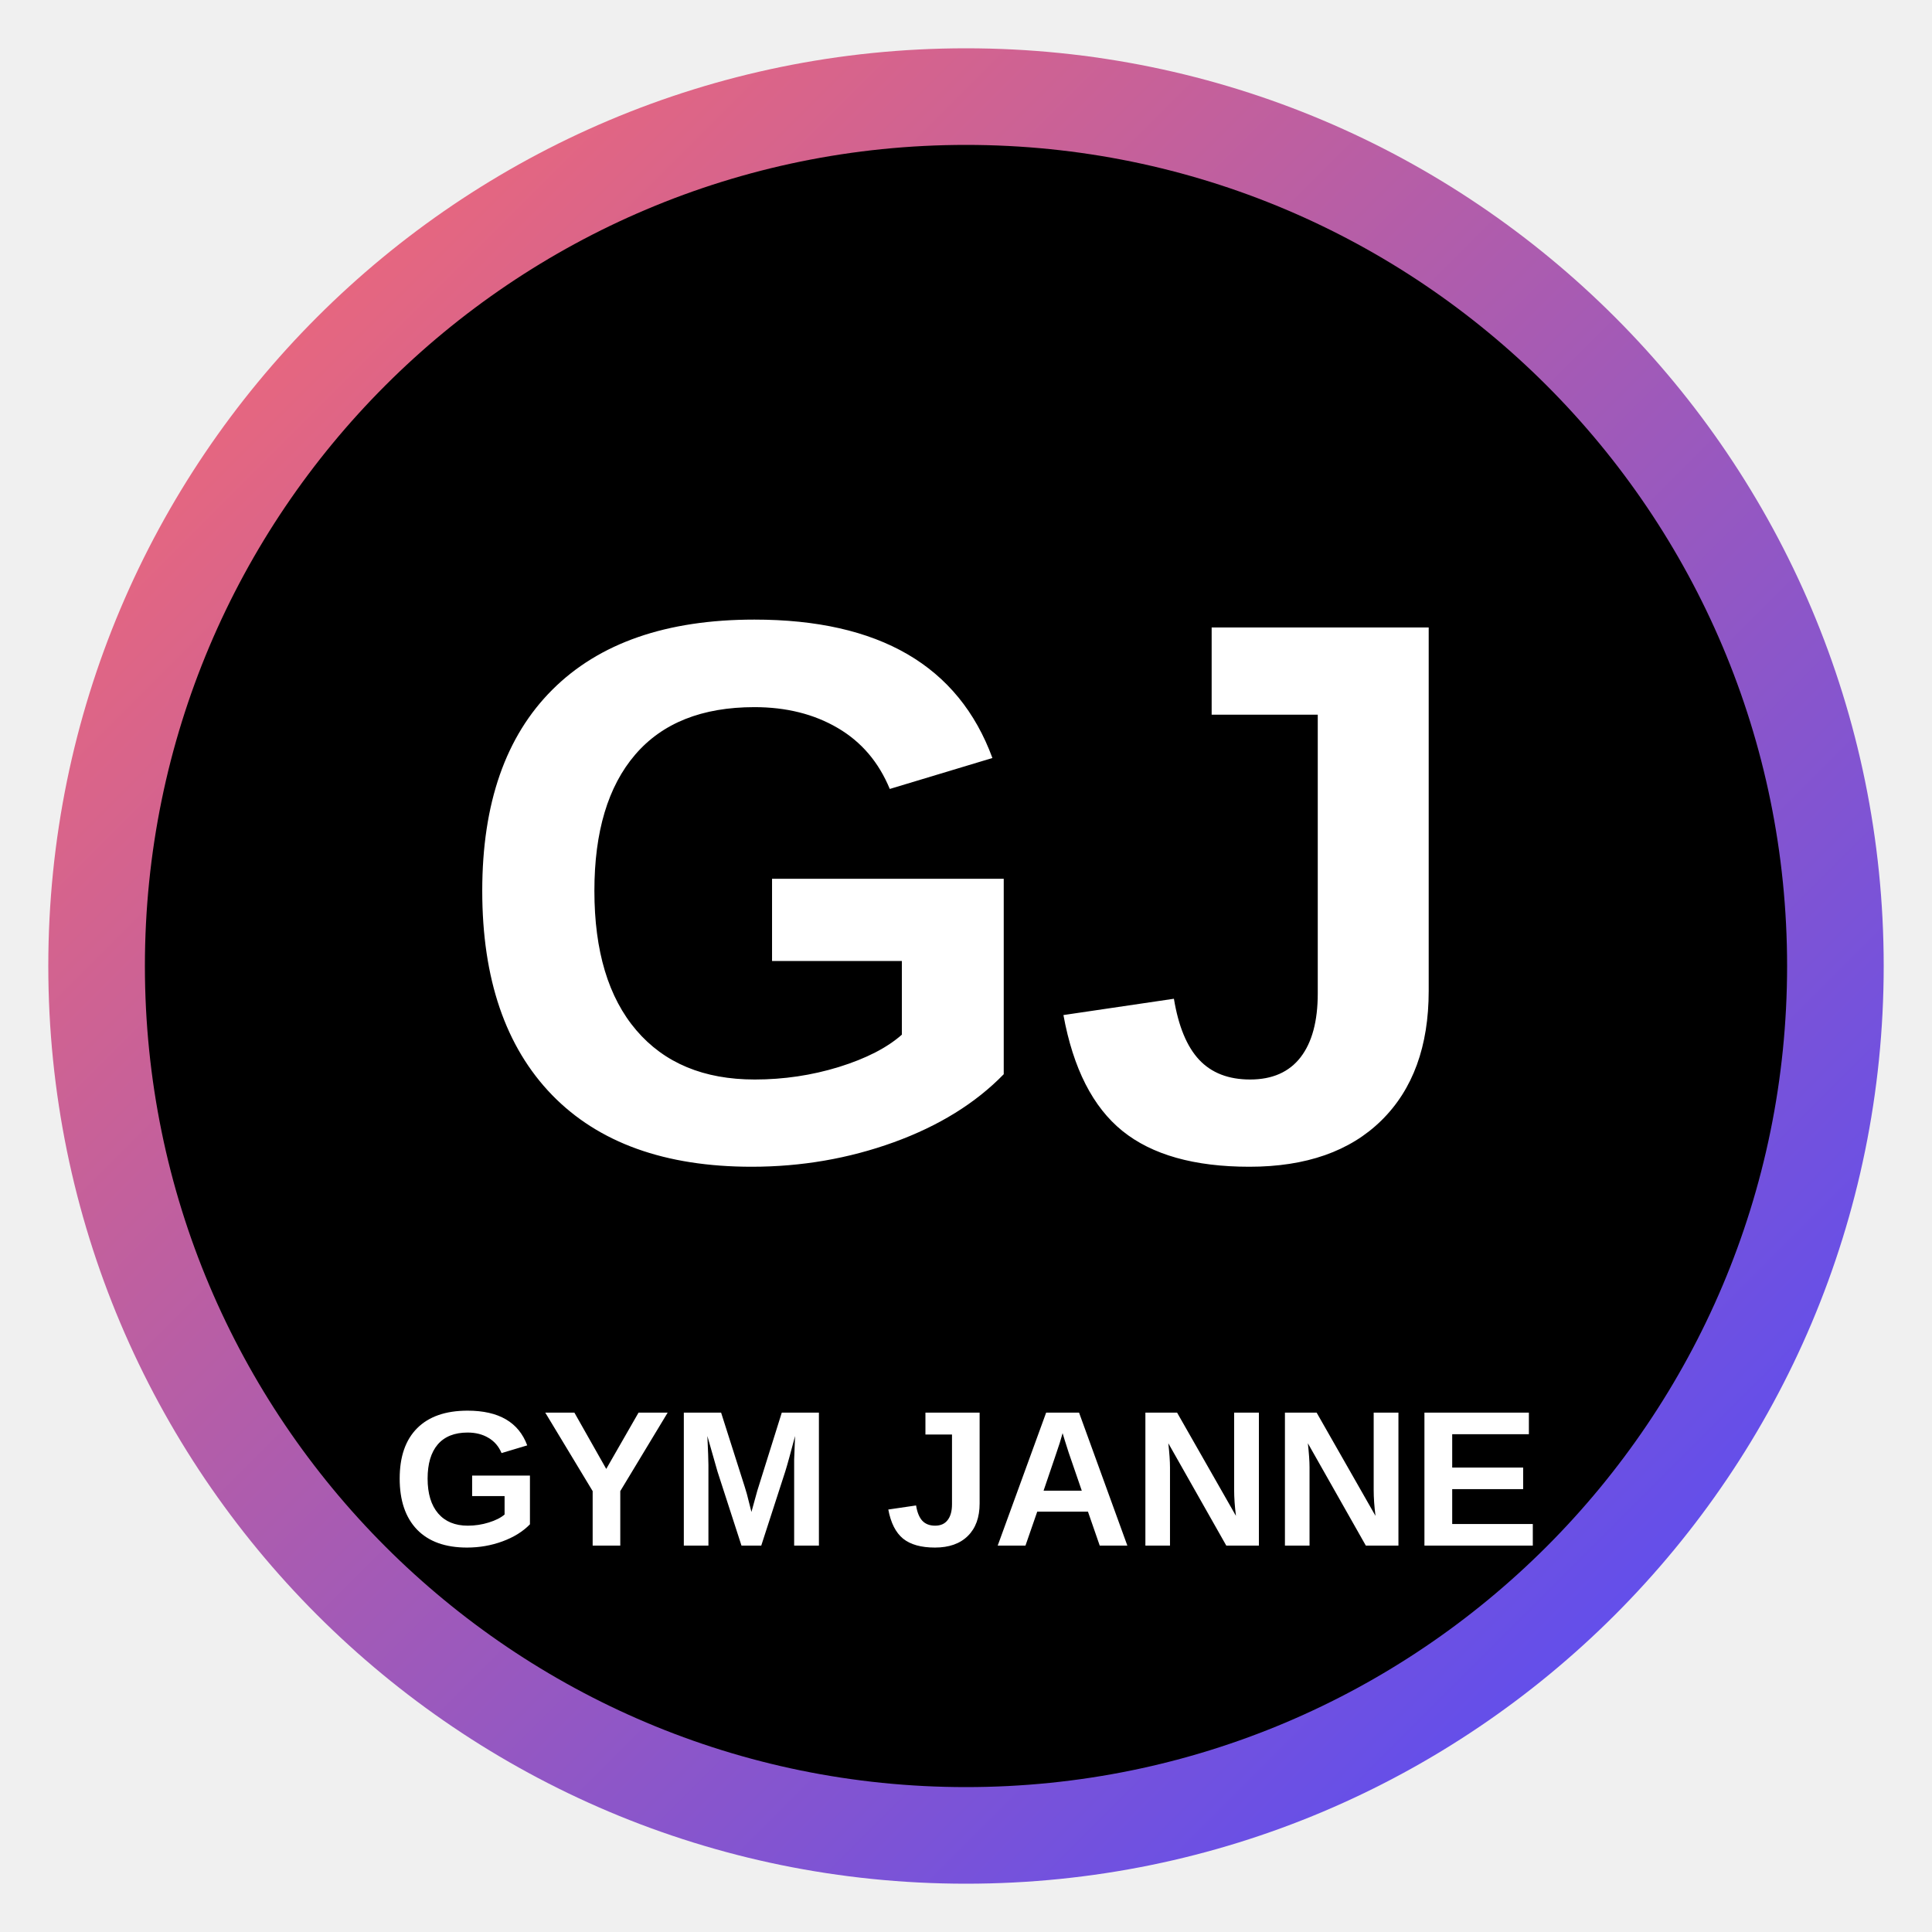
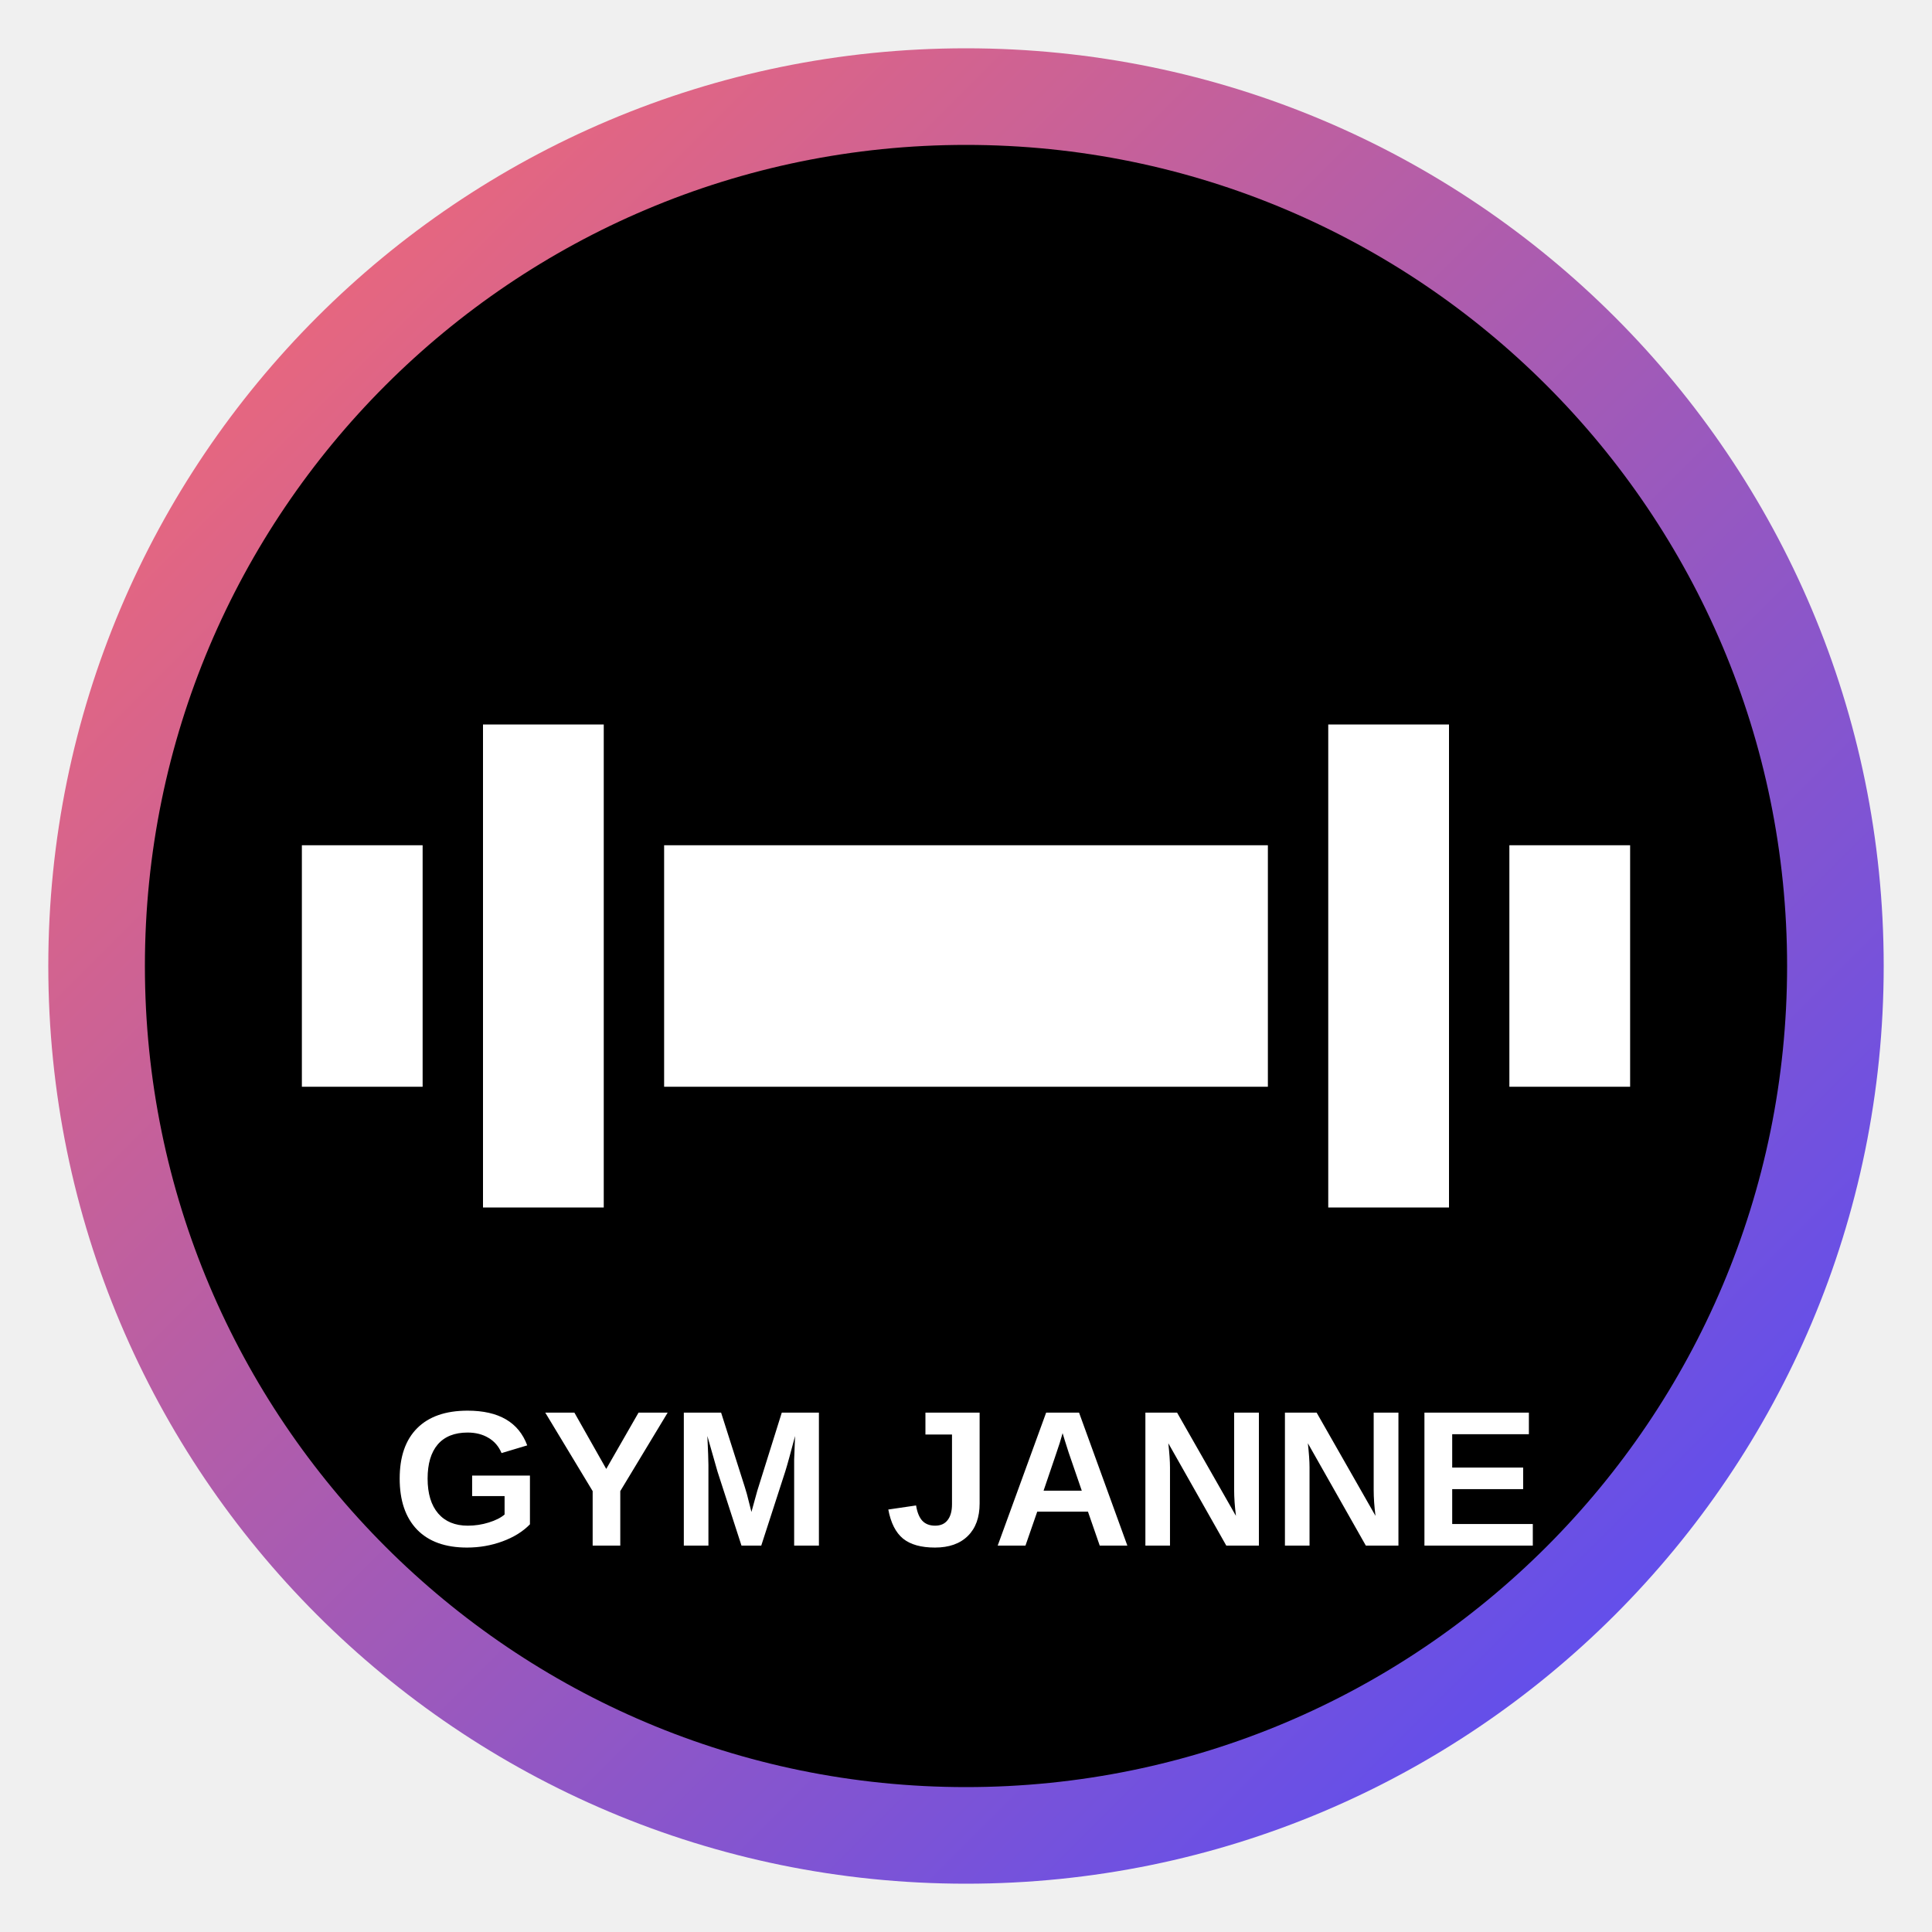
<svg xmlns="http://www.w3.org/2000/svg" width="200" height="200" viewBox="0 0 200 200" fill="none">
  <defs>
    <linearGradient id="gradient" x1="0%" y1="0%" x2="100%" y2="100%">
      <stop offset="0%" stop-color="#FF6B6B" />
      <stop offset="100%" stop-color="#4A4AFF" />
    </linearGradient>
  </defs>
  <circle cx="100" cy="100" r="95" fill="url(#gradient)" />
  <circle cx="100" cy="100" r="85" fill="#000000" />
-   <text x="100" y="120" font-family="Arial, sans-serif" font-weight="900" font-size="80" fill="white" text-anchor="middle">GJ</text>
+   <path d="M50 75H62.5V125H50V75Z" fill="white" />
+   <path d="M137.5 75H150V125H137.5V75Z" fill="white" />
+   <path d="M68.75 87.5H131.25V112.5H68.75V87.5Z" fill="white" />
+   <path d="M43.75 87.5H31.25V112.5H43.75V87.5Z" fill="white" />
+   <path d="M168.75 87.5H156.25V112.5H168.75V87.5Z" fill="white" />
  <text x="100" y="160" font-family="Arial, sans-serif" font-weight="bold" font-size="20" fill="white" text-anchor="middle">GYM JANNE</text>
</svg>
